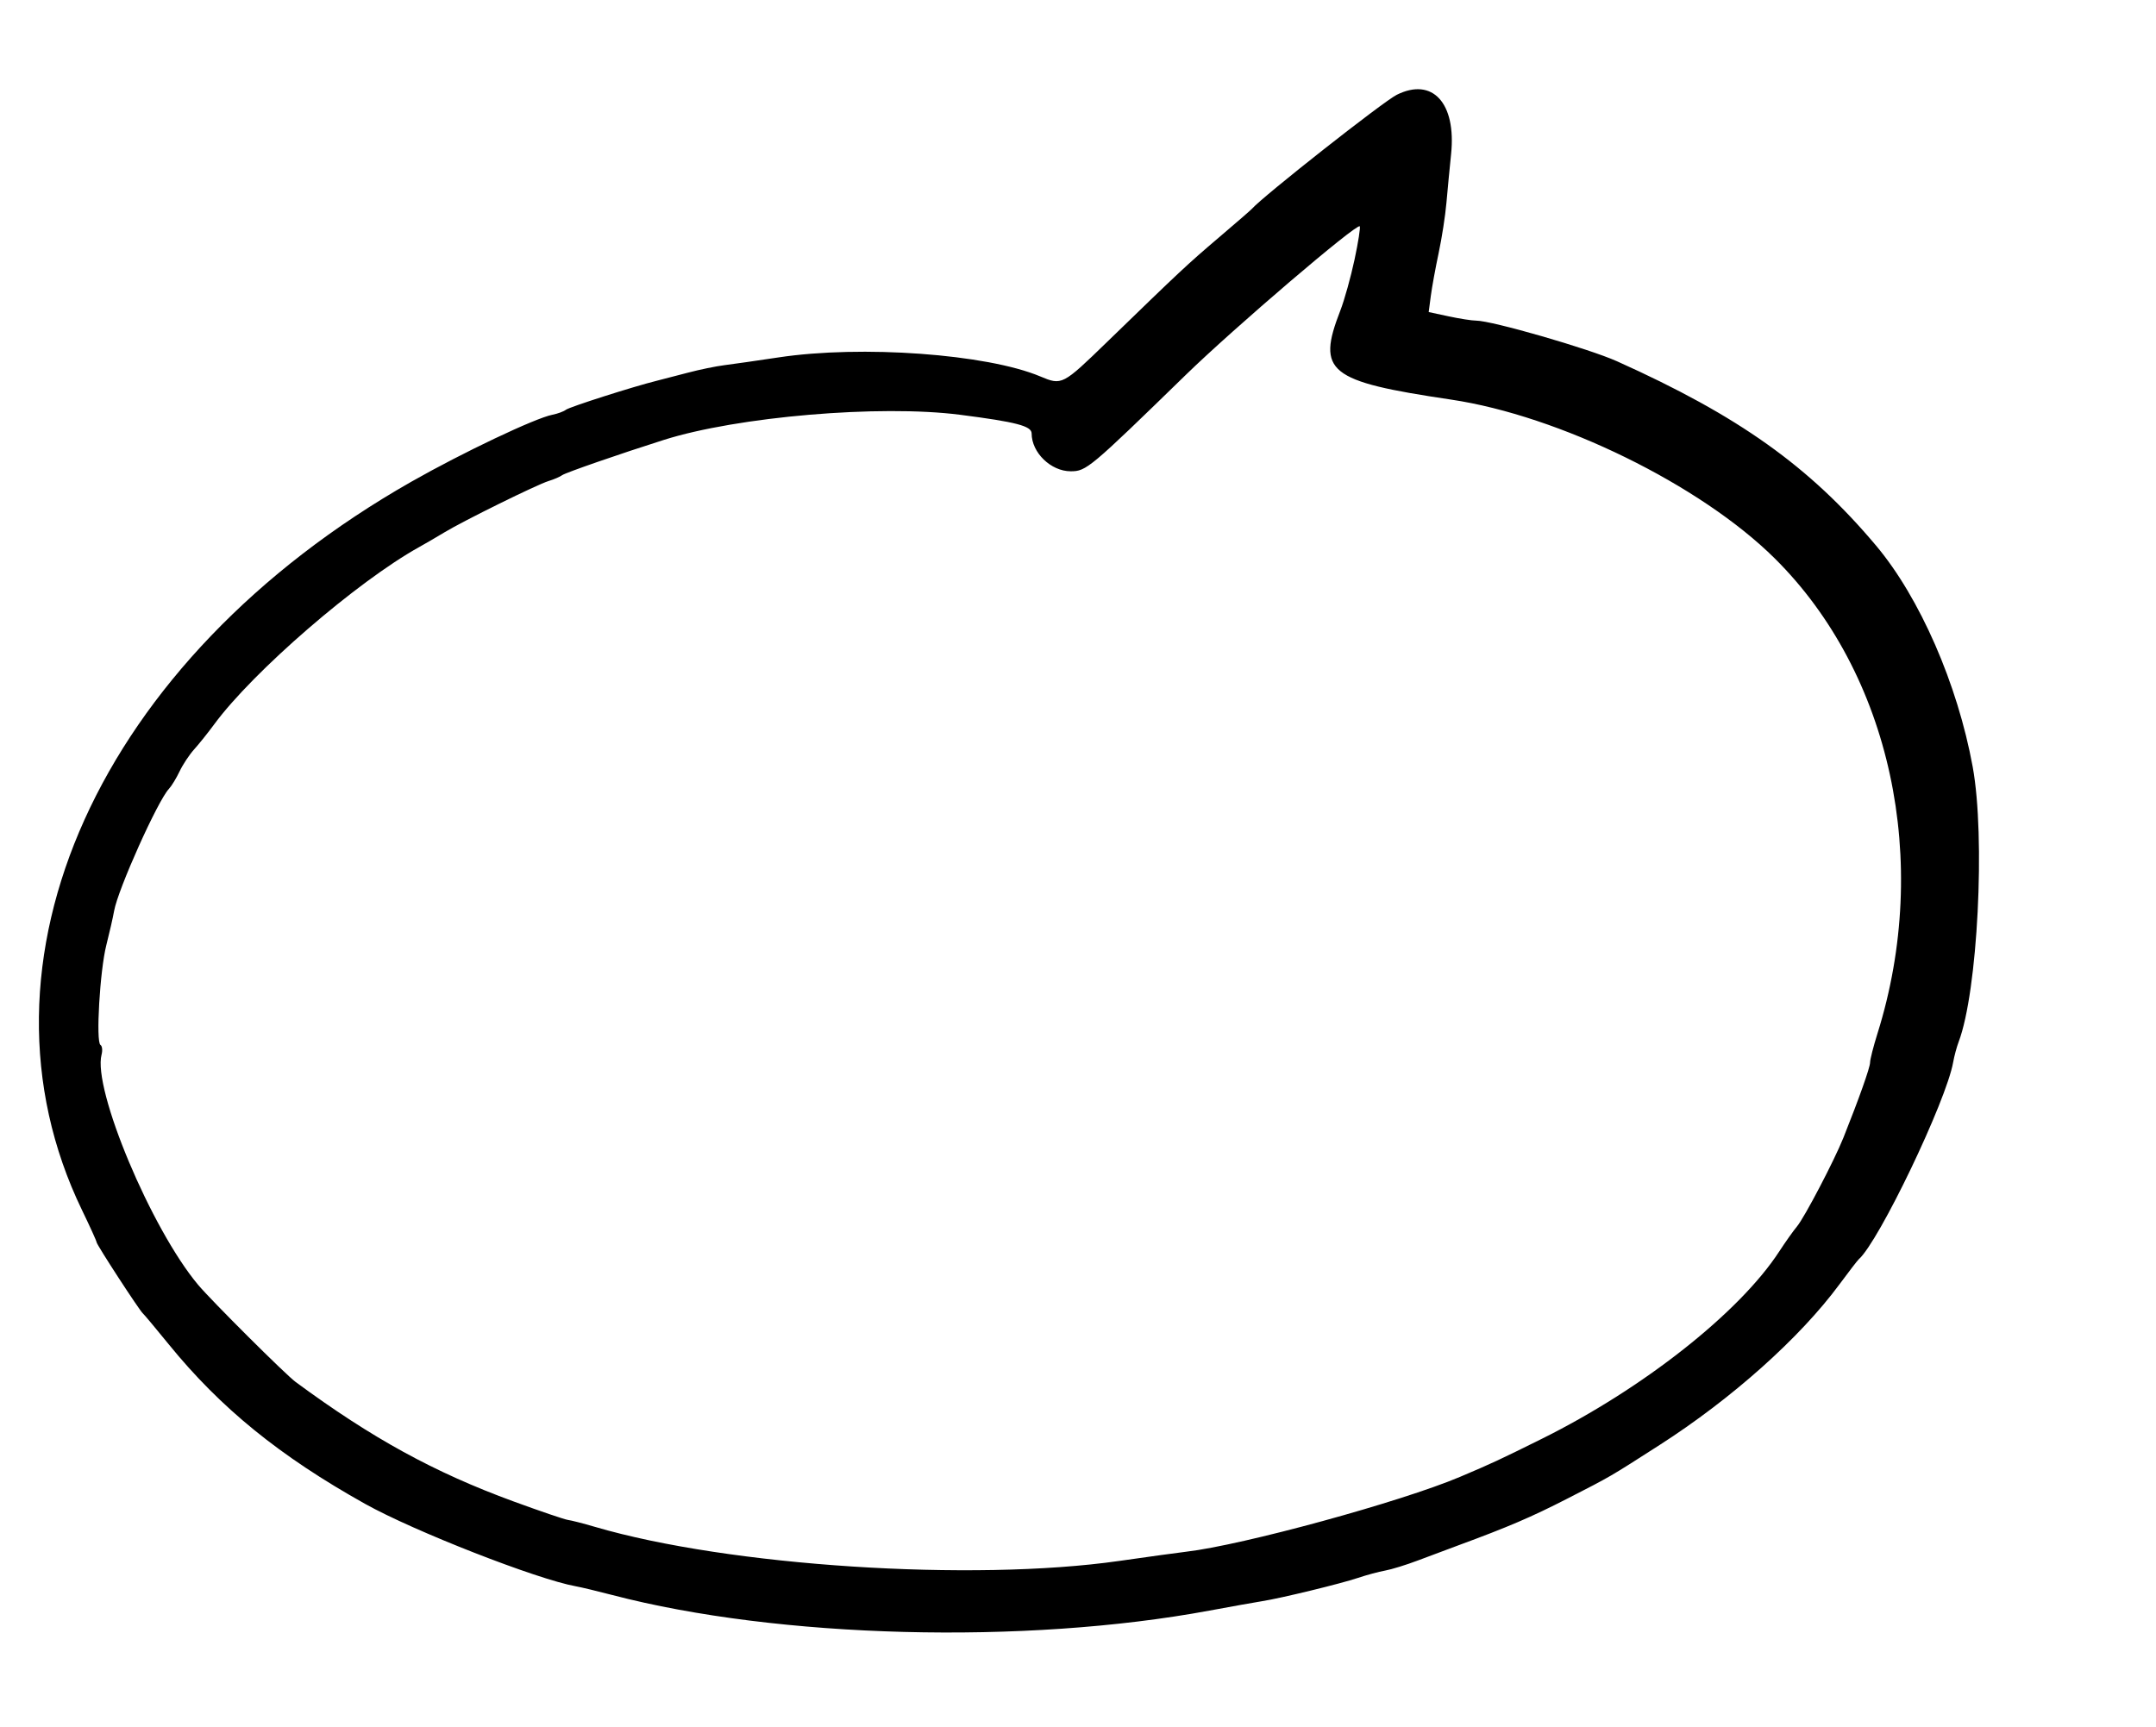
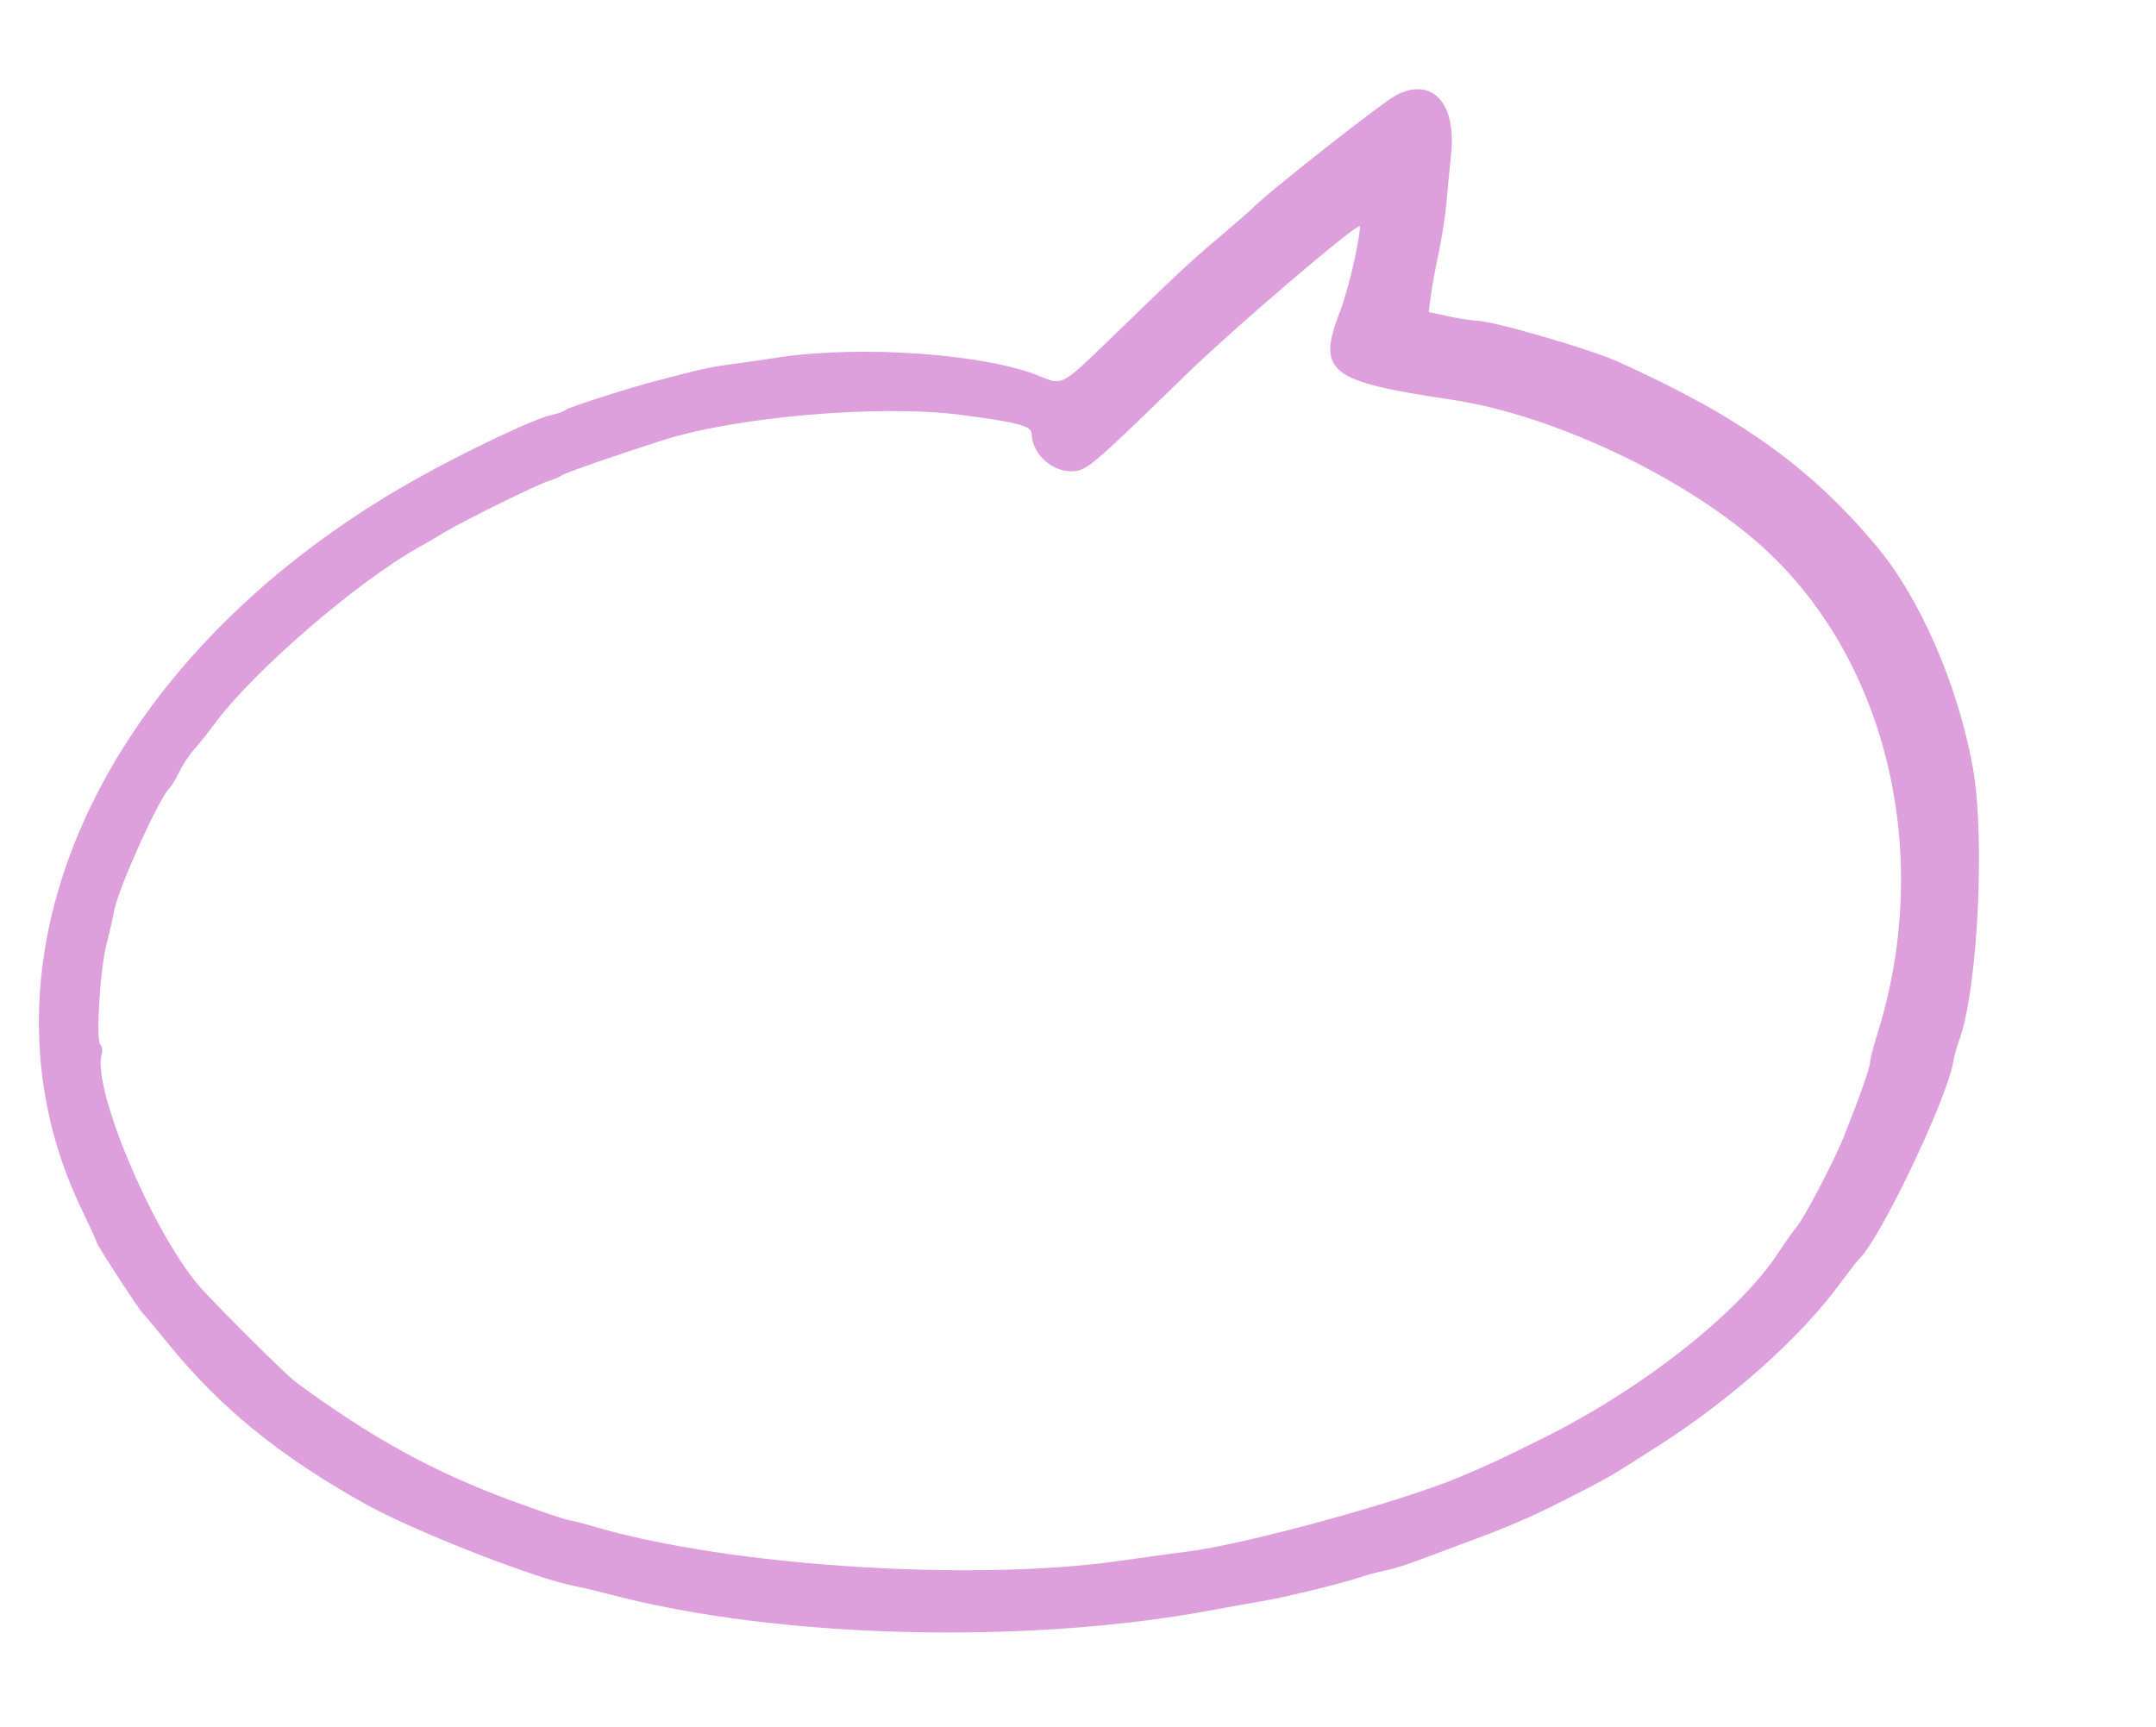
<svg xmlns="http://www.w3.org/2000/svg" id="svg" version="1.1" width="400" height="320.43" viewBox="0, 0, 400,320.43">
  <g id="svgg">
-     <path id="path0" d="M259.140 17.591 C 256.636 18.837,234.326 36.405,232.258 38.759 C 232.061 38.984,229.319 41.364,226.165 44.048 C 220.314 49.028,219.084 50.177,205.458 63.397 C 197.102 71.505,197.026 71.544,192.988 69.849 C 183.063 65.685,159.841 63.999,144.444 66.324 C 140.502 66.920,135.986 67.568,134.409 67.764 C 132.832 67.960,129.767 68.591,127.599 69.166 C 125.430 69.740,122.849 70.410,121.864 70.653 C 117.529 71.725,105.667 75.512,104.996 76.038 C 104.589 76.357,103.460 76.773,102.487 76.964 C 99.295 77.589,85.845 83.975,76.344 89.377 C 18.364 122.343,-7.054 178.564,15.221 224.575 C 16.706 227.643,17.921 230.321,17.921 230.526 C 17.921 230.965,25.879 243.201,26.506 243.728 C 26.741 243.925,28.900 246.505,31.304 249.462 C 40.923 261.296,51.904 270.221,67.742 279.077 C 76.800 284.142,99.649 293.082,106.810 294.363 C 107.796 294.539,110.860 295.274,113.620 295.994 C 144.431 304.042,190.105 305.232,224.373 298.882 C 228.513 298.114,232.924 297.326,234.177 297.129 C 237.667 296.582,248.756 293.885,251.971 292.802 C 253.548 292.271,255.798 291.665,256.969 291.456 C 258.141 291.247,260.883 290.401,263.063 289.575 C 265.242 288.749,268.638 287.479,270.609 286.752 C 279.825 283.357,284.118 281.517,290.722 278.133 C 298.961 273.911,298.500 274.179,307.883 268.161 C 321.308 259.551,333.920 248.286,341.259 238.351 C 343.006 235.986,344.621 233.889,344.846 233.692 C 348.590 230.417,361.103 204.298,362.368 197.118 C 362.568 195.984,363.026 194.281,363.386 193.334 C 366.918 184.044,368.381 155.366,365.991 142.294 C 363.183 126.941,356.179 110.904,348.067 101.252 C 335.692 86.528,322.548 77.173,300.000 67.042 C 294.793 64.702,276.762 59.498,273.861 59.498 C 273.097 59.498,270.805 59.141,268.768 58.704 L 265.064 57.909 265.453 54.940 C 265.666 53.307,266.323 49.713,266.911 46.953 C 267.500 44.194,268.150 40.000,268.355 37.634 C 268.561 35.269,268.950 31.201,269.220 28.595 C 270.202 19.121,265.775 14.288,259.140 17.591 M251.299 48.206 C 250.602 51.460,249.420 55.697,248.672 57.622 C 244.239 69.030,246.393 70.766,269.176 74.147 C 289.285 77.131,315.484 89.975,329.229 103.586 C 350.798 124.944,358.349 159.842,348.319 191.807 C 347.568 194.200,346.953 196.612,346.953 197.165 C 346.953 198.085,344.926 203.806,342.012 211.111 C 340.331 215.324,334.778 225.941,333.388 227.599 C 332.727 228.387,331.240 230.484,330.084 232.258 C 322.711 243.576,304.826 257.685,286.022 267.016 C 278.131 270.932,276.790 271.556,270.870 274.064 C 259.939 278.694,230.514 286.740,220.076 287.952 C 218.694 288.112,213.102 288.882,207.650 289.663 C 180.395 293.564,135.196 290.627,110.394 283.344 C 108.226 282.707,105.968 282.128,105.376 282.056 C 104.785 281.985,100.243 280.440,95.284 278.624 C 80.566 273.234,69.002 266.892,54.839 256.446 C 52.969 255.067,39.214 241.357,36.749 238.416 C 28.042 228.026,17.173 202.095,18.845 195.700 C 19.052 194.912,18.960 194.106,18.642 193.910 C 17.755 193.361,18.531 180.091,19.726 175.390 C 20.310 173.092,20.961 170.234,21.171 169.039 C 21.874 165.050,29.270 148.577,31.344 146.382 C 31.827 145.871,32.715 144.416,33.316 143.149 C 33.917 141.882,35.135 140.042,36.022 139.061 C 36.909 138.079,38.584 135.986,39.744 134.409 C 46.950 124.612,66.242 107.927,77.778 101.514 C 78.961 100.856,81.057 99.635,82.437 98.799 C 86.006 96.638,99.658 89.909,101.792 89.259 C 102.778 88.959,103.907 88.472,104.301 88.176 C 104.909 87.721,114.981 84.227,123.134 81.643 C 136.816 77.307,163.263 75.060,178.136 76.971 C 188.540 78.307,191.398 79.054,191.398 80.437 C 191.398 83.993,194.974 87.455,198.647 87.455 C 201.543 87.455,202.151 86.946,220.033 69.534 C 228.923 60.878,251.695 41.422,252.268 41.994 C 252.431 42.157,251.995 44.952,251.299 48.206 " stroke="none" fill="#000000" fill-rule="evenodd" />
+     <path id="path0" d="M259.140 17.591 C 256.636 18.837,234.326 36.405,232.258 38.759 C 232.061 38.984,229.319 41.364,226.165 44.048 C 220.314 49.028,219.084 50.177,205.458 63.397 C 197.102 71.505,197.026 71.544,192.988 69.849 C 183.063 65.685,159.841 63.999,144.444 66.324 C 140.502 66.920,135.986 67.568,134.409 67.764 C 132.832 67.960,129.767 68.591,127.599 69.166 C 125.430 69.740,122.849 70.410,121.864 70.653 C 117.529 71.725,105.667 75.512,104.996 76.038 C 104.589 76.357,103.460 76.773,102.487 76.964 C 99.295 77.589,85.845 83.975,76.344 89.377 C 18.364 122.343,-7.054 178.564,15.221 224.575 C 16.706 227.643,17.921 230.321,17.921 230.526 C 17.921 230.965,25.879 243.201,26.506 243.728 C 26.741 243.925,28.900 246.505,31.304 249.462 C 40.923 261.296,51.904 270.221,67.742 279.077 C 76.800 284.142,99.649 293.082,106.810 294.363 C 107.796 294.539,110.860 295.274,113.620 295.994 C 144.431 304.042,190.105 305.232,224.373 298.882 C 228.513 298.114,232.924 297.326,234.177 297.129 C 237.667 296.582,248.756 293.885,251.971 292.802 C 253.548 292.271,255.798 291.665,256.969 291.456 C 258.141 291.247,260.883 290.401,263.063 289.575 C 265.242 288.749,268.638 287.479,270.609 286.752 C 279.825 283.357,284.118 281.517,290.722 278.133 C 298.961 273.911,298.500 274.179,307.883 268.161 C 321.308 259.551,333.920 248.286,341.259 238.351 C 343.006 235.986,344.621 233.889,344.846 233.692 C 348.590 230.417,361.103 204.298,362.368 197.118 C 362.568 195.984,363.026 194.281,363.386 193.334 C 366.918 184.044,368.381 155.366,365.991 142.294 C 363.183 126.941,356.179 110.904,348.067 101.252 C 335.692 86.528,322.548 77.173,300.000 67.042 C 294.793 64.702,276.762 59.498,273.861 59.498 C 273.097 59.498,270.805 59.141,268.768 58.704 L 265.064 57.909 265.453 54.940 C 265.666 53.307,266.323 49.713,266.911 46.953 C 267.500 44.194,268.150 40.000,268.355 37.634 C 268.561 35.269,268.950 31.201,269.220 28.595 C 270.202 19.121,265.775 14.288,259.140 17.591 M251.299 48.206 C 250.602 51.460,249.420 55.697,248.672 57.622 C 244.239 69.030,246.393 70.766,269.176 74.147 C 289.285 77.131,315.484 89.975,329.229 103.586 C 350.798 124.944,358.349 159.842,348.319 191.807 C 347.568 194.200,346.953 196.612,346.953 197.165 C 346.953 198.085,344.926 203.806,342.012 211.111 C 340.331 215.324,334.778 225.941,333.388 227.599 C 332.727 228.387,331.240 230.484,330.084 232.258 C 322.711 243.576,304.826 257.685,286.022 267.016 C 278.131 270.932,276.790 271.556,270.870 274.064 C 259.939 278.694,230.514 286.740,220.076 287.952 C 218.694 288.112,213.102 288.882,207.650 289.663 C 180.395 293.564,135.196 290.627,110.394 283.344 C 108.226 282.707,105.968 282.128,105.376 282.056 C 104.785 281.985,100.243 280.440,95.284 278.624 C 80.566 273.234,69.002 266.892,54.839 256.446 C 52.969 255.067,39.214 241.357,36.749 238.416 C 28.042 228.026,17.173 202.095,18.845 195.700 C 19.052 194.912,18.960 194.106,18.642 193.910 C 17.755 193.361,18.531 180.091,19.726 175.390 C 20.310 173.092,20.961 170.234,21.171 169.039 C 21.874 165.050,29.270 148.577,31.344 146.382 C 31.827 145.871,32.715 144.416,33.316 143.149 C 33.917 141.882,35.135 140.042,36.022 139.061 C 36.909 138.079,38.584 135.986,39.744 134.409 C 46.950 124.612,66.242 107.927,77.778 101.514 C 78.961 100.856,81.057 99.635,82.437 98.799 C 86.006 96.638,99.658 89.909,101.792 89.259 C 102.778 88.959,103.907 88.472,104.301 88.176 C 104.909 87.721,114.981 84.227,123.134 81.643 C 136.816 77.307,163.263 75.060,178.136 76.971 C 188.540 78.307,191.398 79.054,191.398 80.437 C 191.398 83.993,194.974 87.455,198.647 87.455 C 201.543 87.455,202.151 86.946,220.033 69.534 C 228.923 60.878,251.695 41.422,252.268 41.994 C 252.431 42.157,251.995 44.952,251.299 48.206 " stroke="none" fill="#DDA0DD" fill-rule="evenodd" />
  </g>
</svg>
